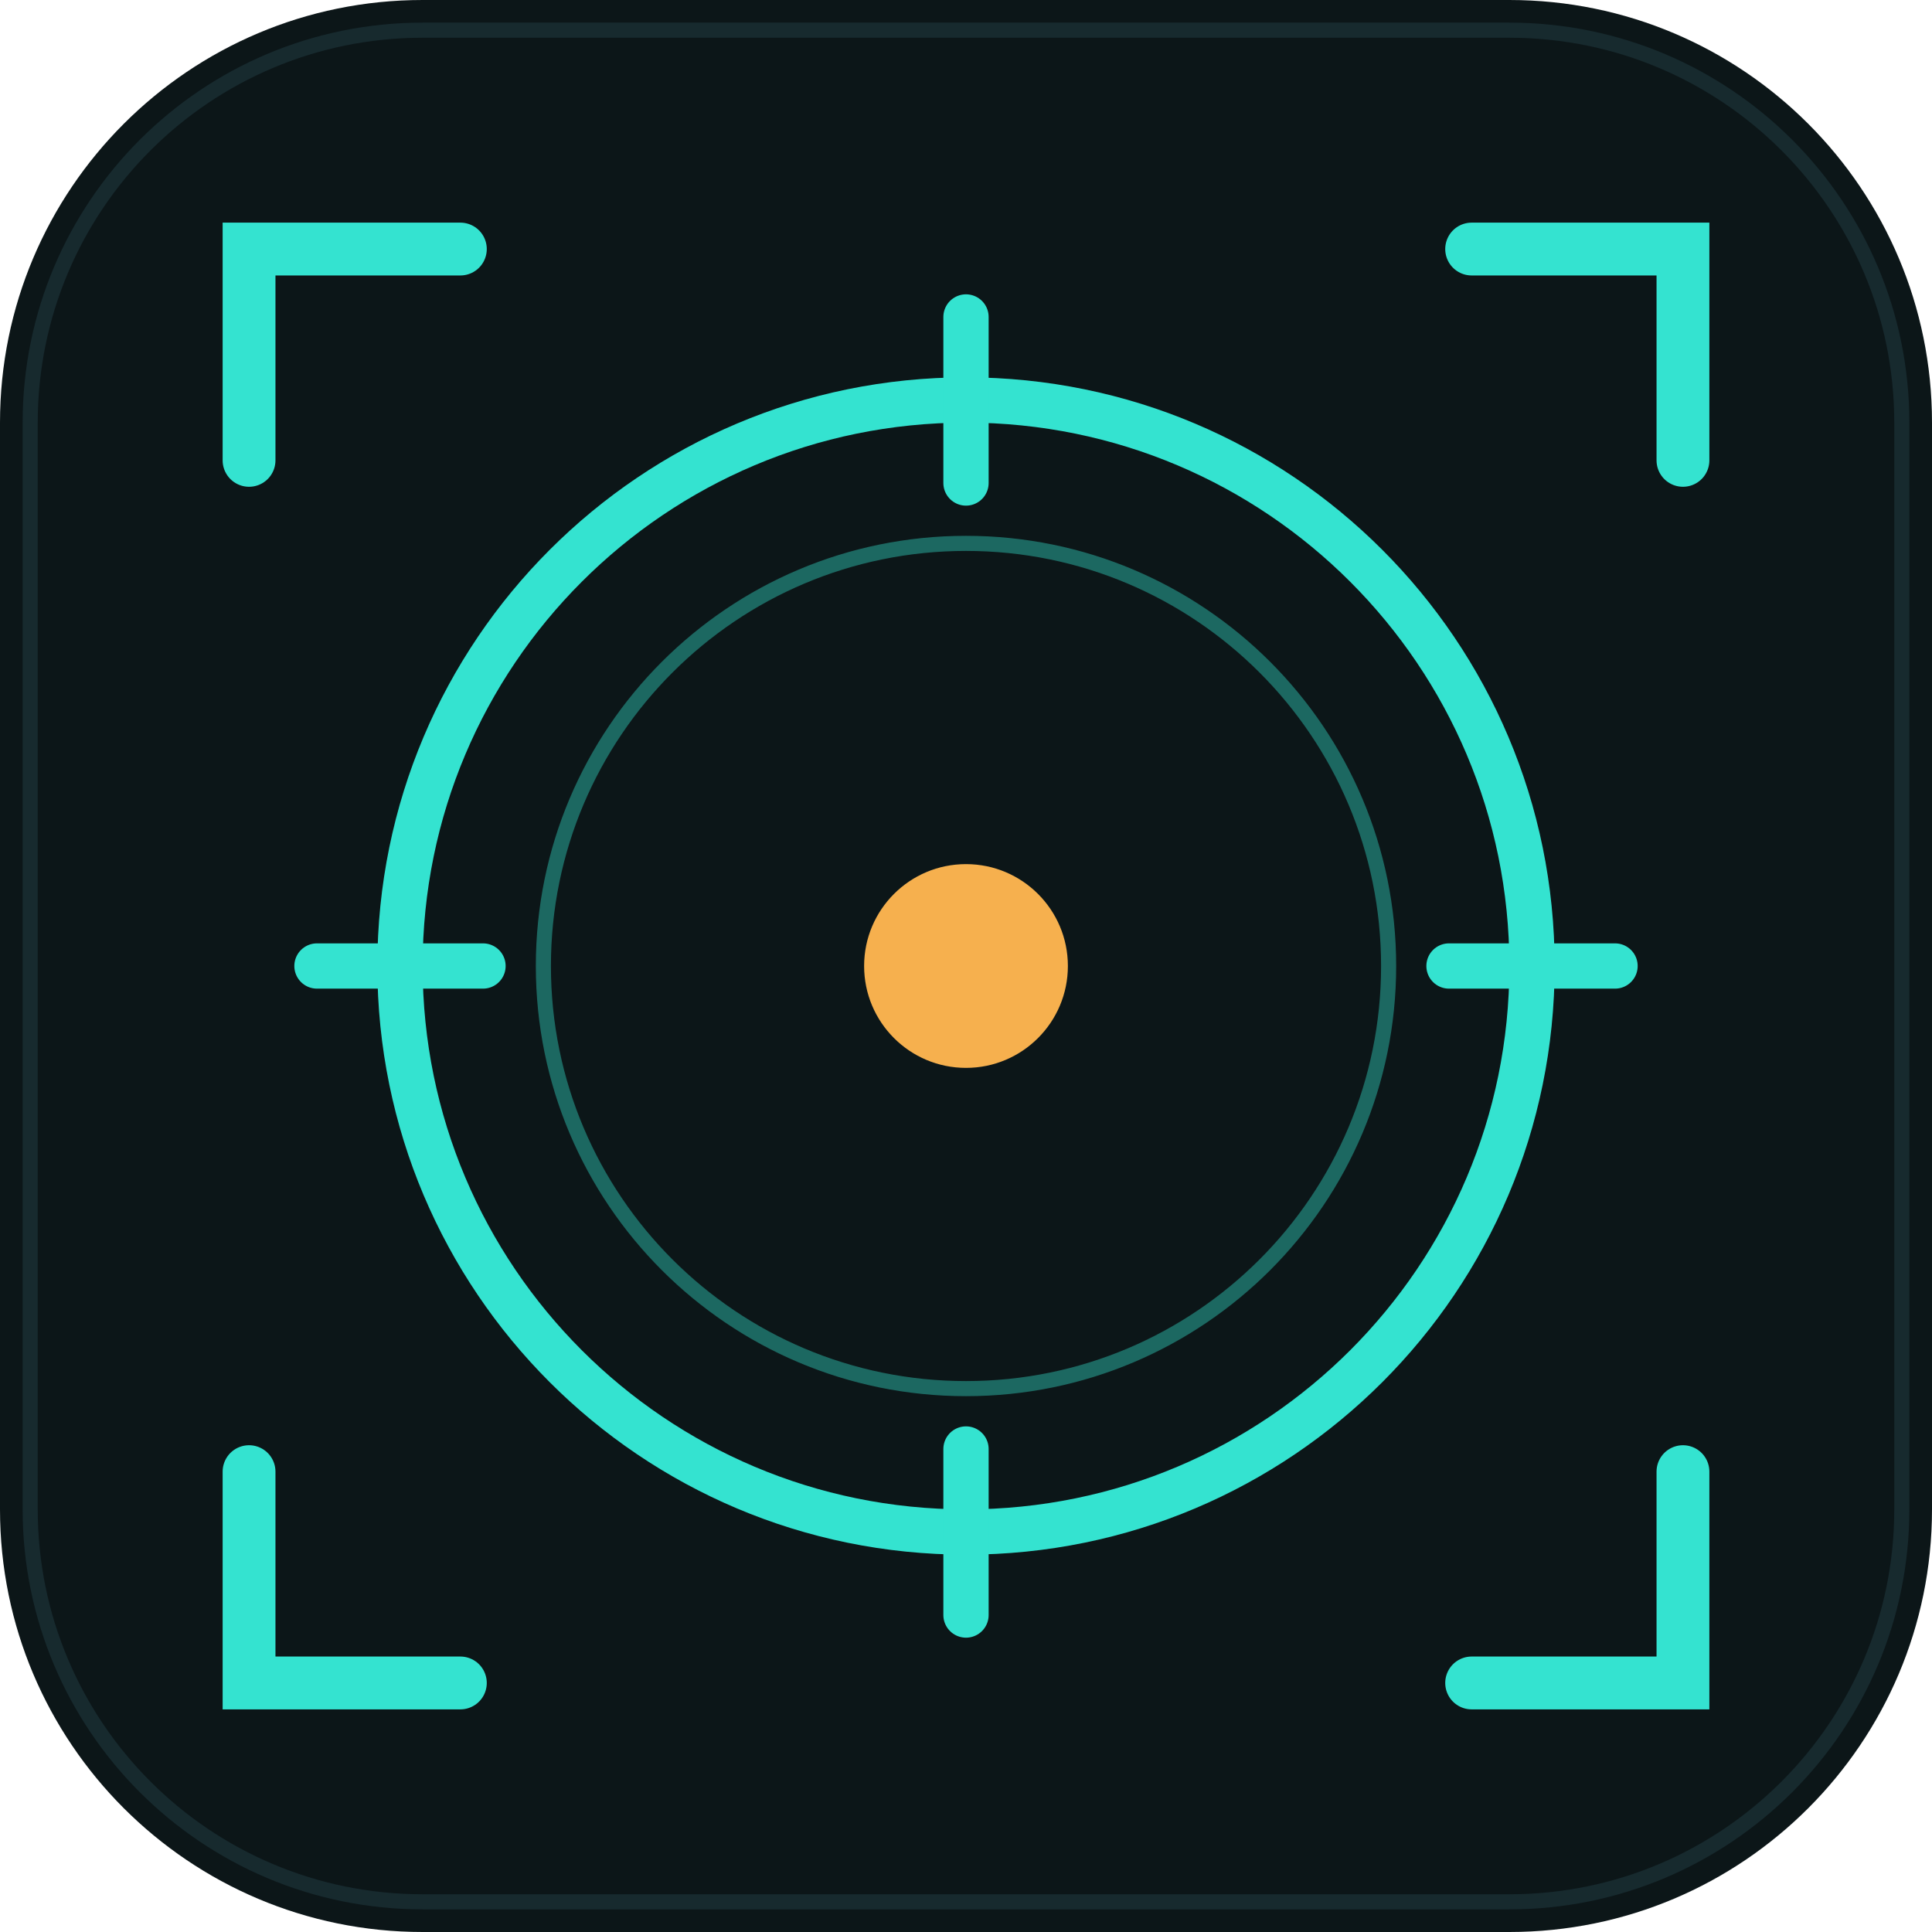
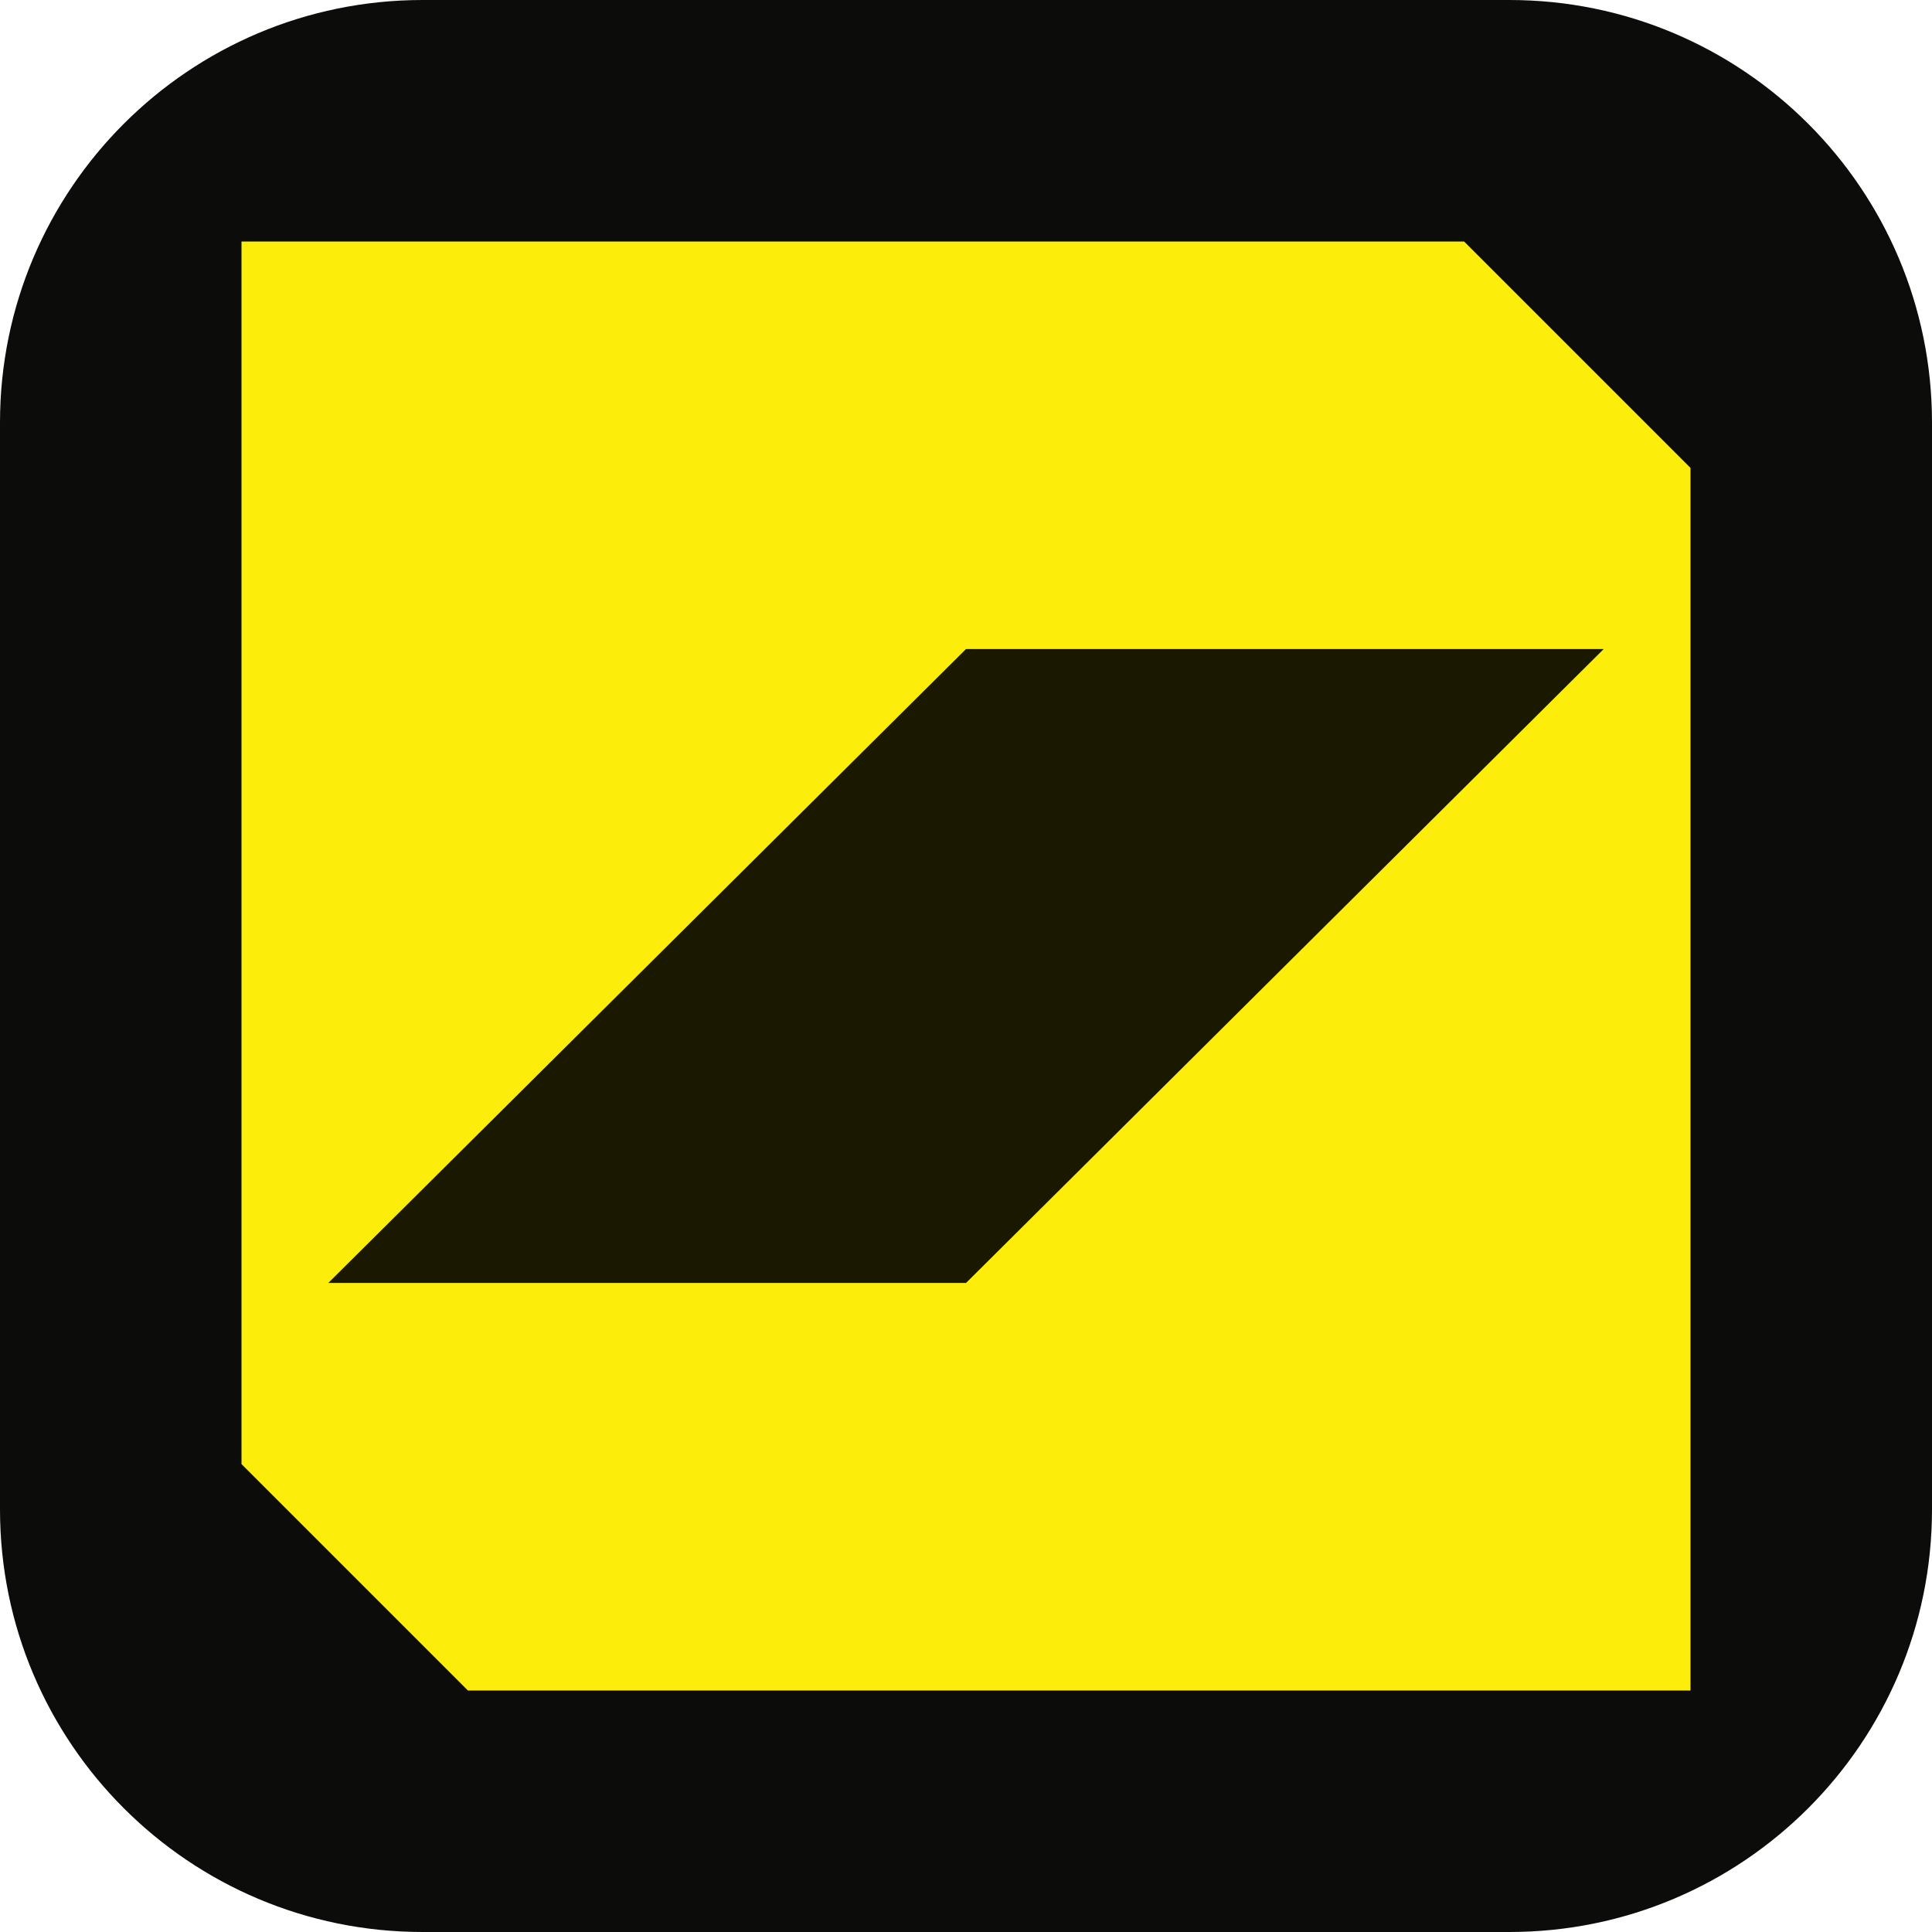
<svg xmlns="http://www.w3.org/2000/svg" width="512" height="512" viewBox="0 0 512 512">
-   <rect width="512" height="512" rx="112" fill="#0c1618" />
-   <rect x="8" y="8" width="496" height="496" rx="104" fill="none" stroke="#1b3238" stroke-width="4" opacity="0.7" />
-   <g stroke="#34e3d0" stroke-width="14" stroke-linecap="round" fill="none">
-     <path d="M66 122 V66 H122" />
-     <path d="M446 122 V66 H390" />
-     <path d="M66 390 V446 H122" />
-     <path d="M446 390 V446 H390" />
-   </g>
-   <circle cx="256" cy="256" r="150" fill="none" stroke="#34e3d0" stroke-width="12" />
-   <circle cx="256" cy="256" r="112" fill="none" stroke="#34e3d0" stroke-width="4" opacity="0.4" />
-   <g stroke="#34e3d0" stroke-width="12" stroke-linecap="round">
-     <line x1="256" y1="84" x2="256" y2="128" />
-     <line x1="256" y1="384" x2="256" y2="428" />
-     <line x1="84" y1="256" x2="128" y2="256" />
-     <line x1="384" y1="256" x2="428" y2="256" />
-   </g>
-   <circle cx="256" cy="256" r="30" fill="#f6b04e" />
-   <circle cx="256" cy="256" r="30" fill="none" stroke="#0c1618" stroke-width="6" />
+   <rect width="512" height="512" rx="112" fill="#0c0d0a" />
+   <path d="M64 64 H388 L448 124 V448 H124 L64 388 Z" fill="#fcee0a" />
+   <path d="M87 340 L256 172 H425 L256 340 Z" fill="#1a1900" />
</svg>
